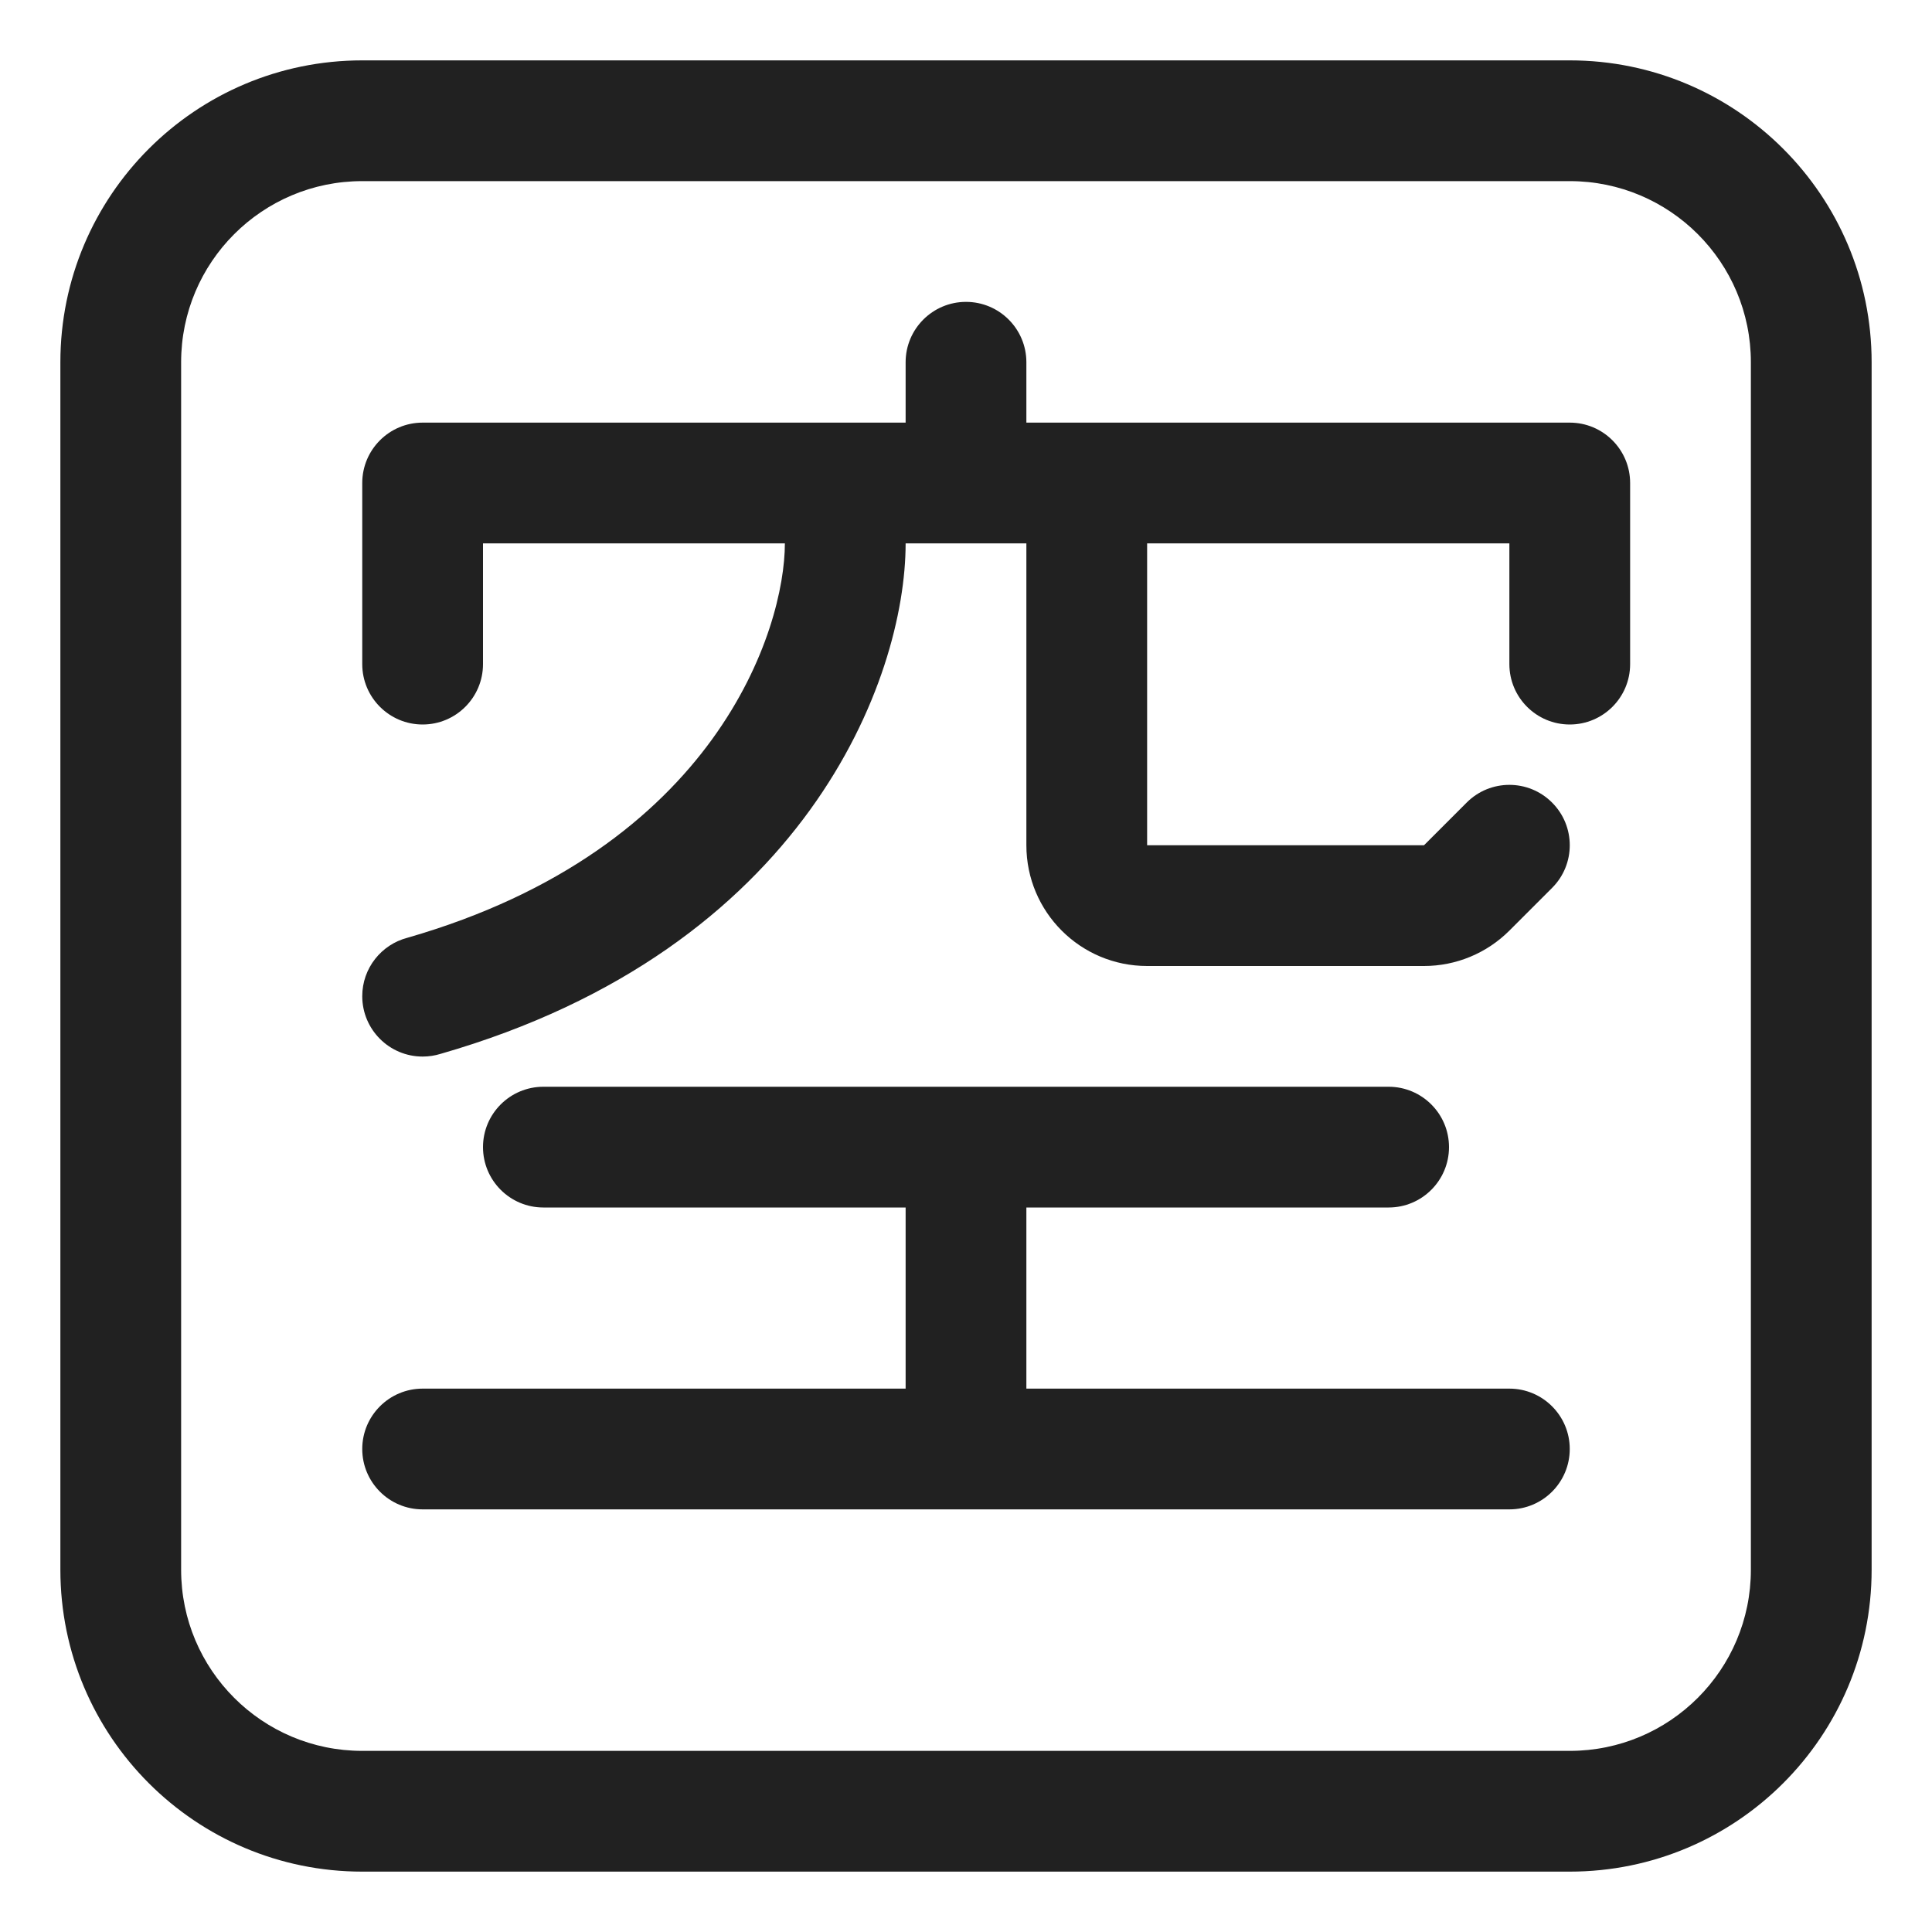
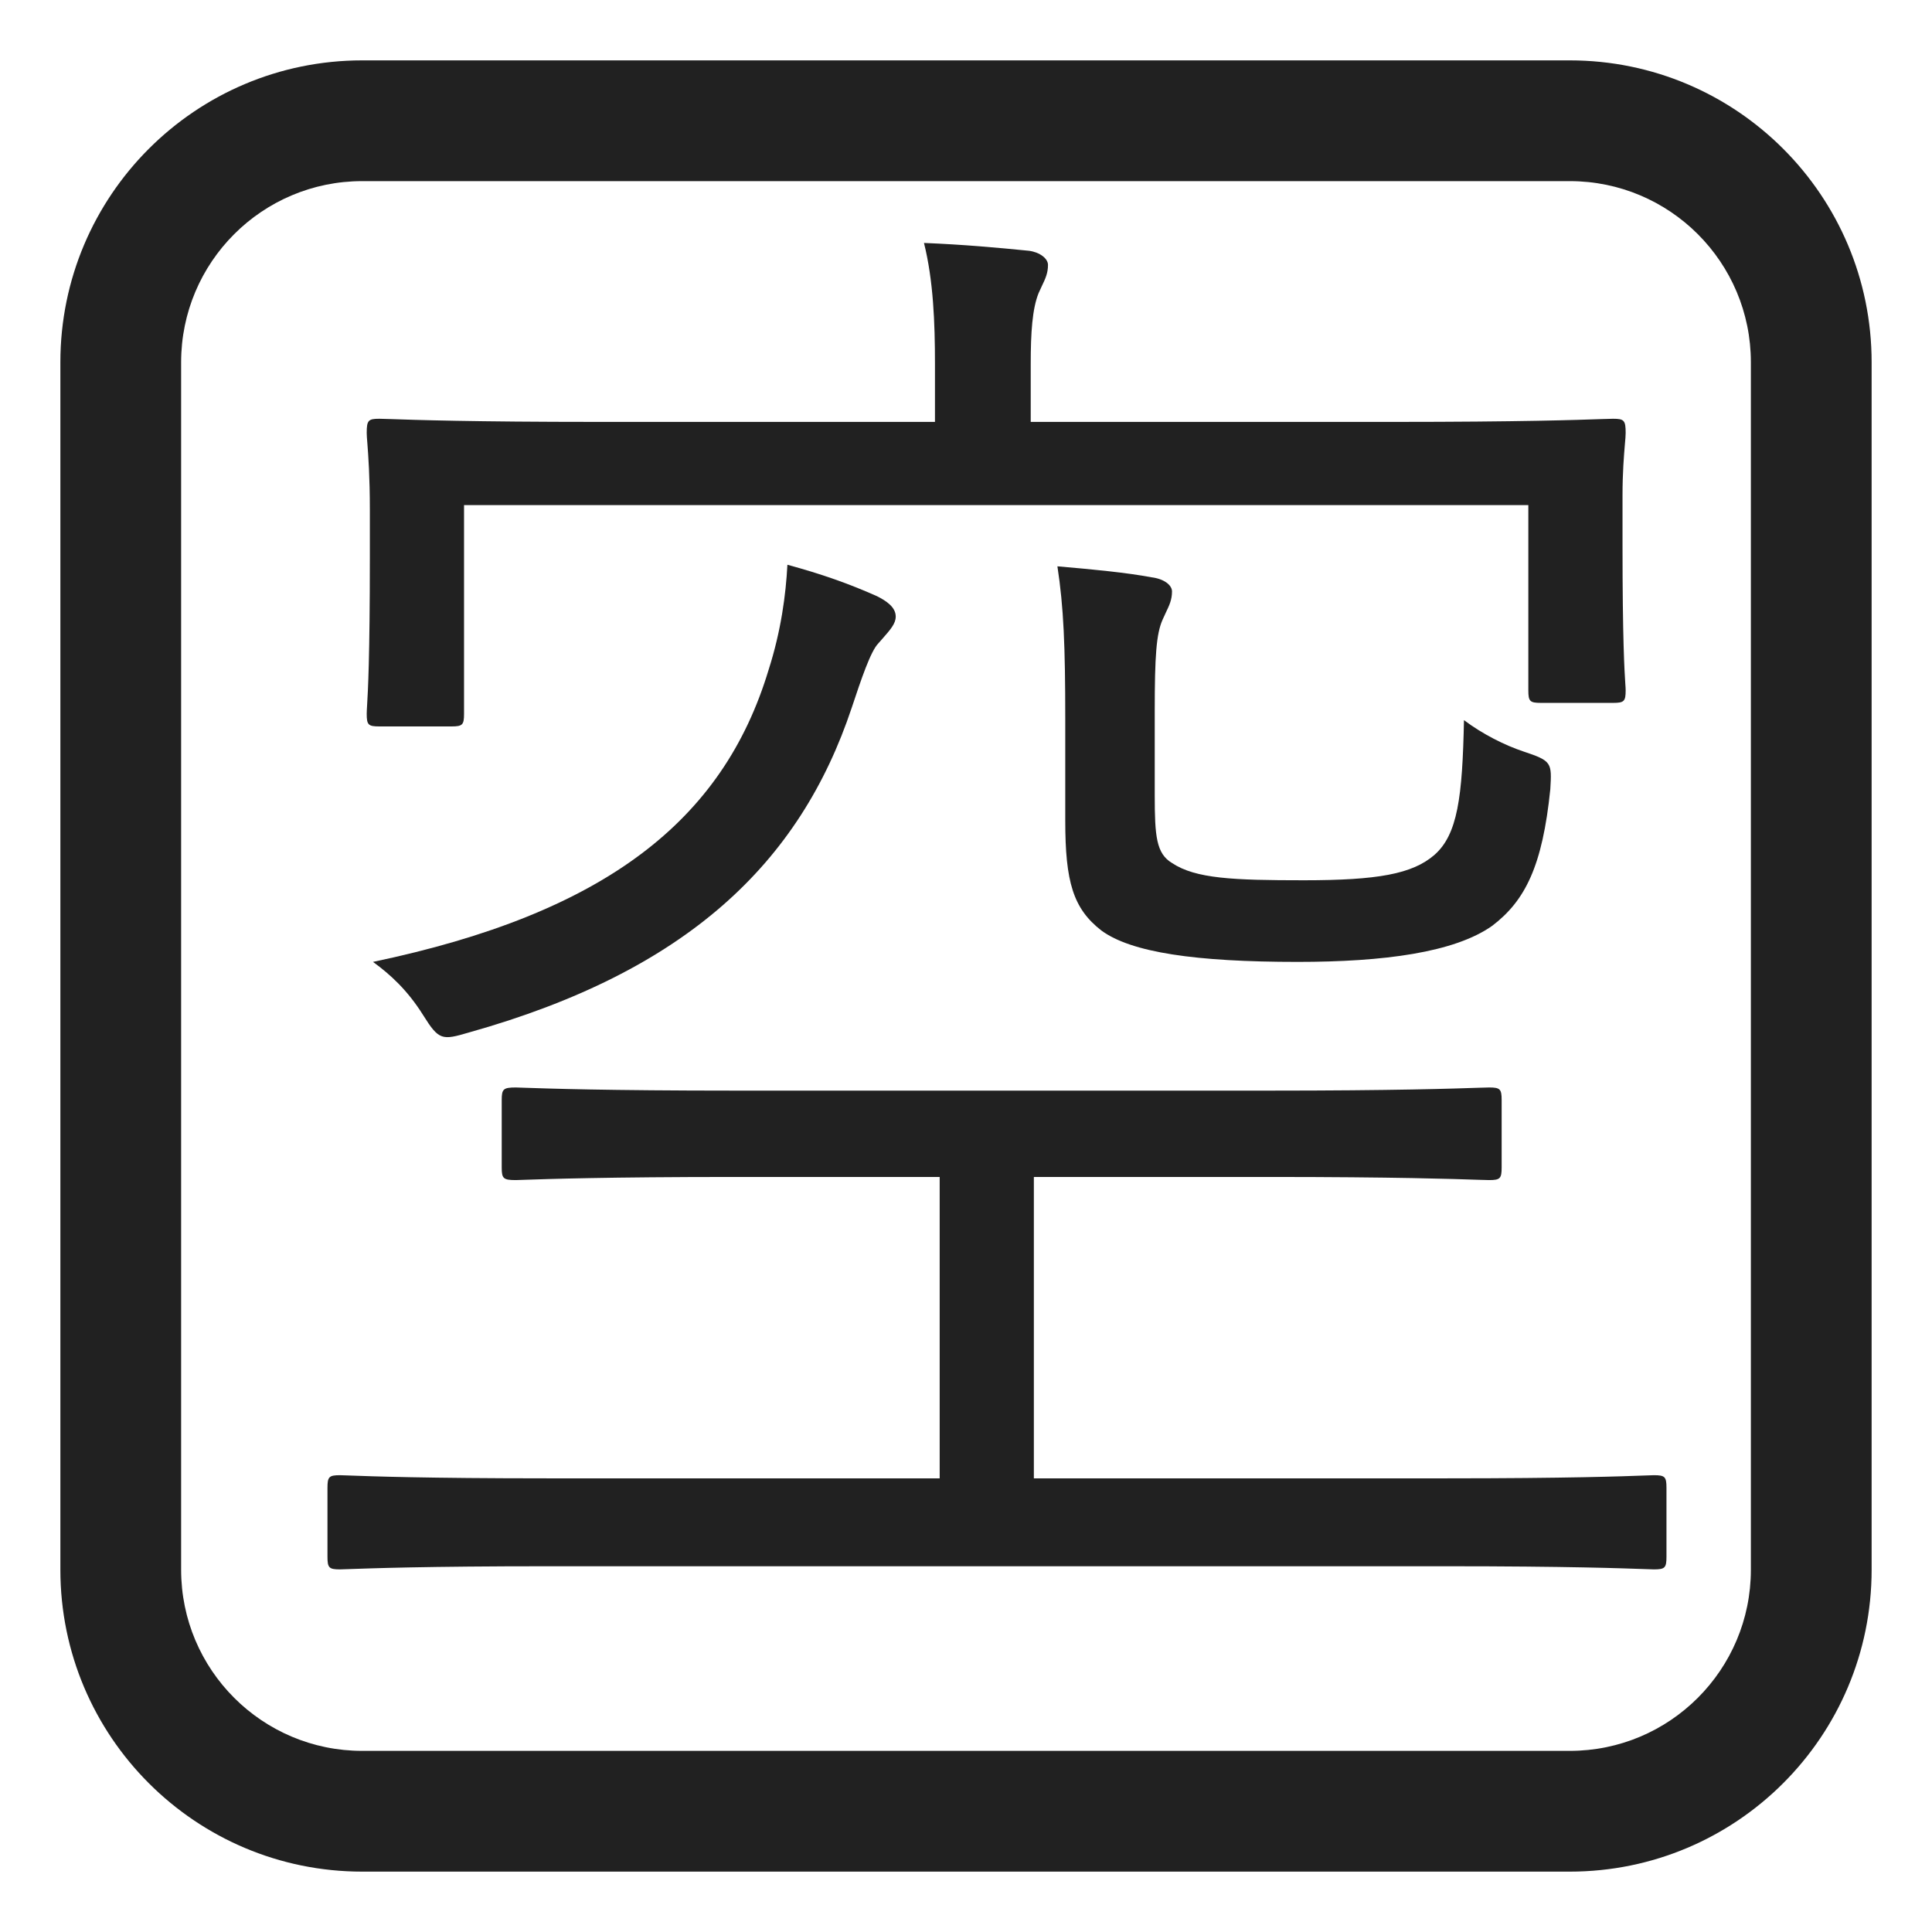
<svg xmlns="http://www.w3.org/2000/svg" width="32" height="32" viewBox="0 0 32 32" fill="none">
-   <path d="M16 5C15.448 5 15 5.448 15 6V7H7C6.448 7 6 7.448 6 8V11C6 11.552 6.448 12 7 12C7.552 12 8 11.552 8 11V9H13C13 10.416 11.87 14.06 6.746 15.533C6.317 15.645 6 16.036 6 16.5C6 17.052 6.448 17.5 7 17.5C7.104 17.5 7.204 17.484 7.298 17.455C13.337 15.719 15 11.246 15 9H17V14C17 15.105 17.895 16 19 16H23.586C24.116 16 24.625 15.789 25 15.414L25.707 14.707C26.098 14.317 26.098 13.683 25.707 13.293C25.317 12.902 24.683 12.902 24.293 13.293L23.586 14H19V9H25V11C25 11.552 25.448 12 26 12C26.552 12 27 11.552 27 11V8C27 7.448 26.552 7 26 7H17V6C17 5.448 16.552 5 16 5Z" fill="#212121" />
-   <path d="M8 19C8 18.448 8.448 18 9 18H23C23.552 18 24 18.448 24 19C24 19.552 23.552 20 23 20H17V23H25C25.552 23 26 23.448 26 24C26 24.552 25.552 25 25 25H7C6.448 25 6 24.552 6 24C6 23.448 6.448 23 7 23H15V20H9C8.448 20 8 19.552 8 19Z" fill="#212121" />
-   <path d="M6 1C3.239 1 1 3.239 1 6V26C1 28.761 3.239 31 6 31H26C28.761 31 31 28.761 31 26V6C31 3.239 28.761 1 26 1H6ZM3 6C3 4.343 4.343 3 6 3H26C27.657 3 29 4.343 29 6V26C29 27.657 27.657 29 26 29H6C4.343 29 3 27.657 3 26V6Z" fill="#212121" />
+   <path d="M27.602 25.786V24.642C27.602 24.46 27.576 24.434 27.394 24.434C27.37 24.434 27.321 24.436 27.242 24.439C26.896 24.452 25.971 24.486 23.962 24.486H17.124V19.494H21.024C23.112 19.494 24.094 19.528 24.48 19.541C24.574 19.544 24.633 19.546 24.664 19.546C24.846 19.546 24.872 19.52 24.872 19.338V18.22C24.872 18.038 24.846 18.012 24.664 18.012C24.633 18.012 24.574 18.014 24.48 18.017C24.094 18.03 23.112 18.064 21.024 18.064H12.184C10.036 18.064 9.053 18.029 8.696 18.017C8.616 18.014 8.568 18.012 8.544 18.012C8.336 18.012 8.31 18.038 8.31 18.22V19.338C8.31 19.52 8.336 19.546 8.544 19.546C8.568 19.546 8.616 19.544 8.696 19.541C9.053 19.529 10.036 19.494 12.184 19.494H15.564V24.486H9.064C7.055 24.486 6.13 24.452 5.784 24.439C5.705 24.436 5.656 24.434 5.632 24.434C5.45 24.434 5.424 24.46 5.424 24.642V25.786C5.424 25.968 5.45 25.994 5.632 25.994C5.656 25.994 5.705 25.992 5.784 25.989C6.13 25.977 7.055 25.942 9.064 25.942H23.962C25.971 25.942 26.896 25.977 27.242 25.989C27.321 25.992 27.37 25.994 27.394 25.994C27.576 25.994 27.602 25.968 27.602 25.786Z" fill="#212121" />
+   <path d="M26.874 9.016V8.21C26.874 7.823 26.898 7.543 26.913 7.362C26.921 7.276 26.926 7.212 26.926 7.17C26.926 6.962 26.9 6.936 26.718 6.936C26.687 6.936 26.628 6.938 26.533 6.941C26.147 6.955 25.169 6.988 23.104 6.988H17.072V6.026C17.072 5.506 17.098 5.116 17.202 4.856C17.221 4.812 17.24 4.772 17.258 4.734C17.313 4.619 17.358 4.526 17.358 4.388C17.358 4.284 17.228 4.18 17.046 4.154C16.526 4.102 15.954 4.05 15.304 4.024C15.46 4.648 15.486 5.35 15.486 6.026V6.988H9.896C7.83 6.988 6.853 6.955 6.467 6.941C6.372 6.938 6.313 6.936 6.282 6.936C6.1 6.936 6.074 6.962 6.074 7.17C6.074 7.208 6.078 7.265 6.085 7.347C6.1 7.546 6.126 7.89 6.126 8.444V9.224C6.126 10.902 6.094 11.453 6.08 11.687C6.076 11.751 6.074 11.791 6.074 11.824C6.074 12.006 6.1 12.032 6.282 12.032H7.478C7.66 12.032 7.686 12.006 7.686 11.824V8.366H25.314V11.434C25.314 11.616 25.34 11.642 25.522 11.642H26.718C26.9 11.642 26.926 11.616 26.926 11.434C26.926 11.408 26.924 11.375 26.92 11.322C26.907 11.117 26.874 10.611 26.874 9.016Z" fill="#212121" />
+   <path d="M19.126 13.176V11.772C19.126 10.862 19.152 10.498 19.256 10.264C19.275 10.22 19.294 10.18 19.312 10.142C19.367 10.027 19.412 9.934 19.412 9.796C19.412 9.692 19.282 9.588 19.074 9.562C18.658 9.484 18.112 9.432 17.514 9.38C17.618 10.056 17.644 10.706 17.644 11.902V13.592C17.644 14.606 17.774 15.048 18.242 15.412C18.736 15.776 19.802 15.932 21.492 15.932C22.922 15.932 24.092 15.776 24.716 15.334C25.262 14.918 25.548 14.346 25.678 13.072C25.704 12.63 25.704 12.604 25.236 12.448C24.924 12.344 24.56 12.162 24.248 11.928C24.222 13.202 24.144 13.826 23.754 14.164C23.39 14.476 22.818 14.58 21.596 14.58C20.426 14.58 19.802 14.554 19.412 14.294C19.152 14.138 19.126 13.852 19.126 13.176Z" fill="#212121" />
+   <path d="M14.601 10.596C14.751 10.426 14.836 10.329 14.836 10.212C14.836 10.056 14.68 9.952 14.524 9.874C14.056 9.666 13.614 9.51 13.042 9.354C13.016 9.848 12.938 10.446 12.73 11.096C11.976 13.592 10.026 15.126 6.178 15.932C6.464 16.14 6.75 16.4 7.01 16.816C7.27 17.232 7.322 17.232 7.764 17.102C11.378 16.088 13.25 14.294 14.108 11.72C14.264 11.252 14.42 10.784 14.55 10.654C14.568 10.634 14.585 10.615 14.601 10.596Z" fill="#212121" />
+   <path d="M1 6C1 3.239 3.239 1 6 1H26C28.761 1 31 3.239 31 6V26C31 28.761 28.761 31 26 31H6C3.239 31 1 28.761 1 26V6ZM6 3C4.343 3 3 4.343 3 6V26C3 27.657 4.343 29 6 29H26C27.657 29 29 27.657 29 26V6C29 4.343 27.657 3 26 3H6Z" fill="#212121" />
</svg>
